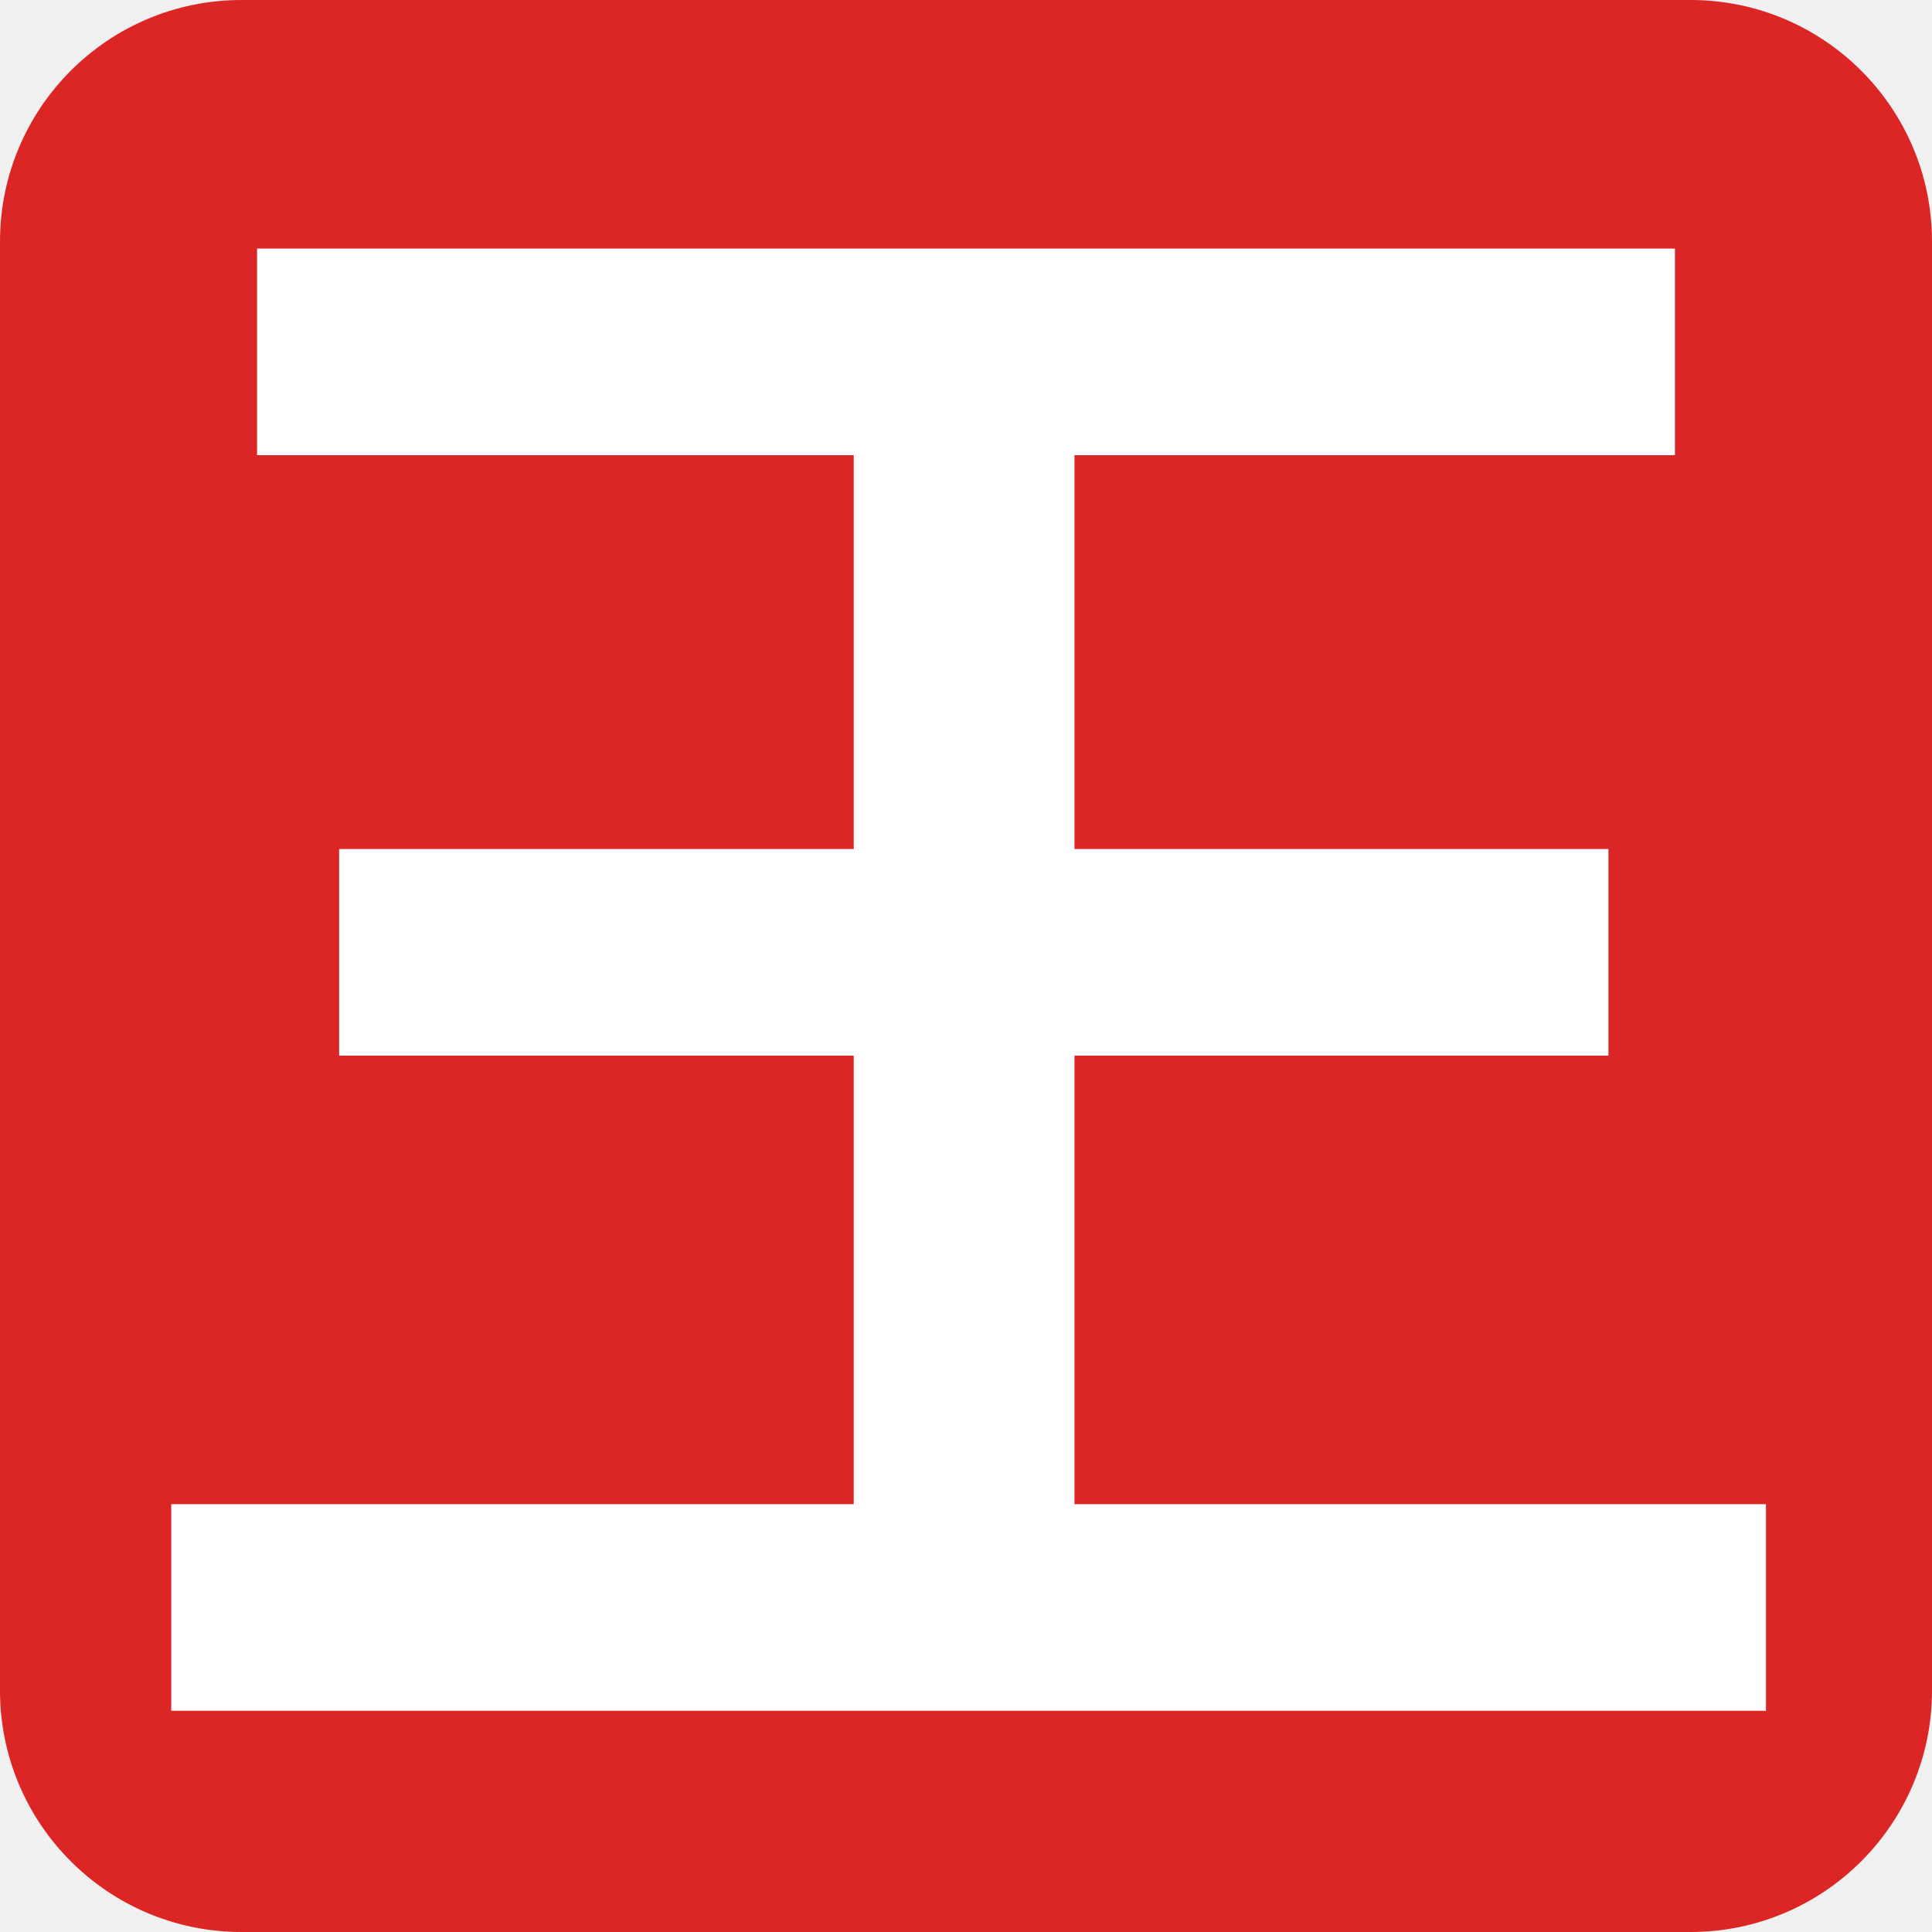
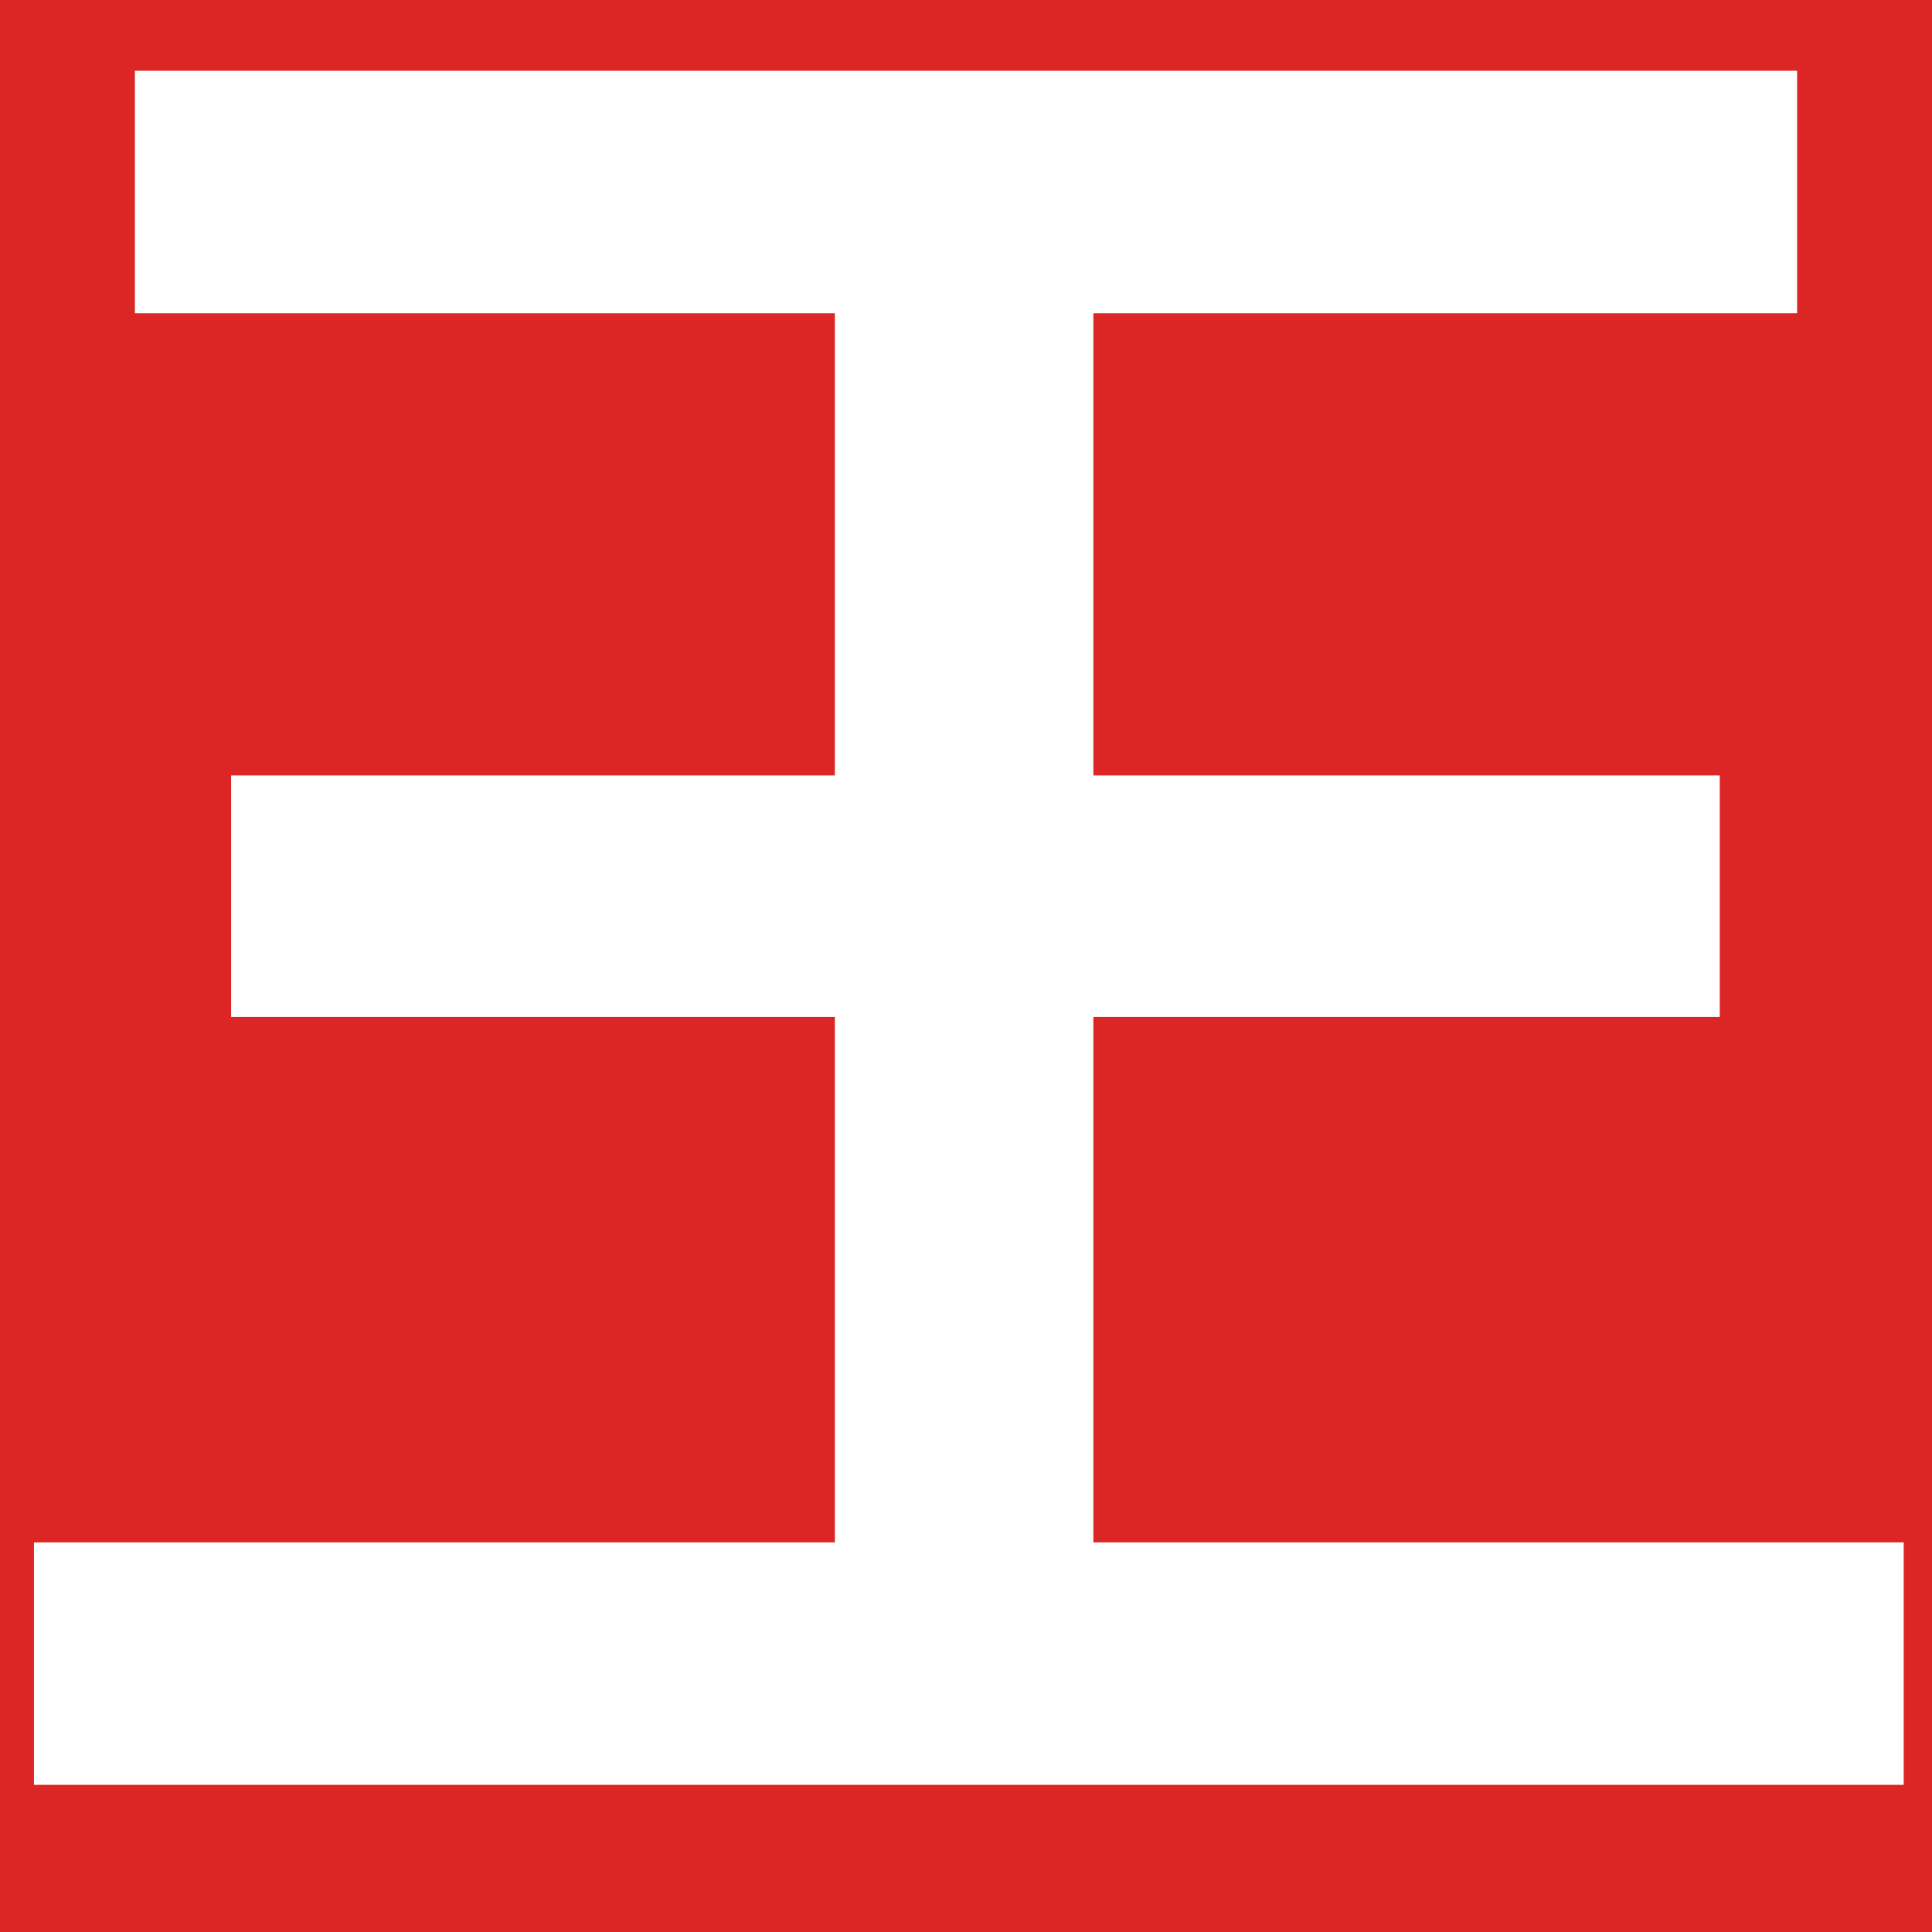
- <svg xmlns="http://www.w3.org/2000/svg" viewBox="0 0 64 64">
-   <rect width="64" height="64" rx="8" fill="#dc2626" />
-   <text x="32" y="54" font-family="Arial Black, Arial, sans-serif" font-size="58" font-weight="900" fill="white" text-anchor="middle">王</text>
+ <svg xmlns="http://www.w3.org/2000/svg" viewBox="0 0 32 32">
+   <rect width="32" height="32" fill="#dc2626" />
+   <text x="16" y="28" font-family="STHeiti, Heiti SC, Arial Black, sans-serif" font-size="34" font-weight="900" fill="white" text-anchor="middle">王</text>
</svg>
